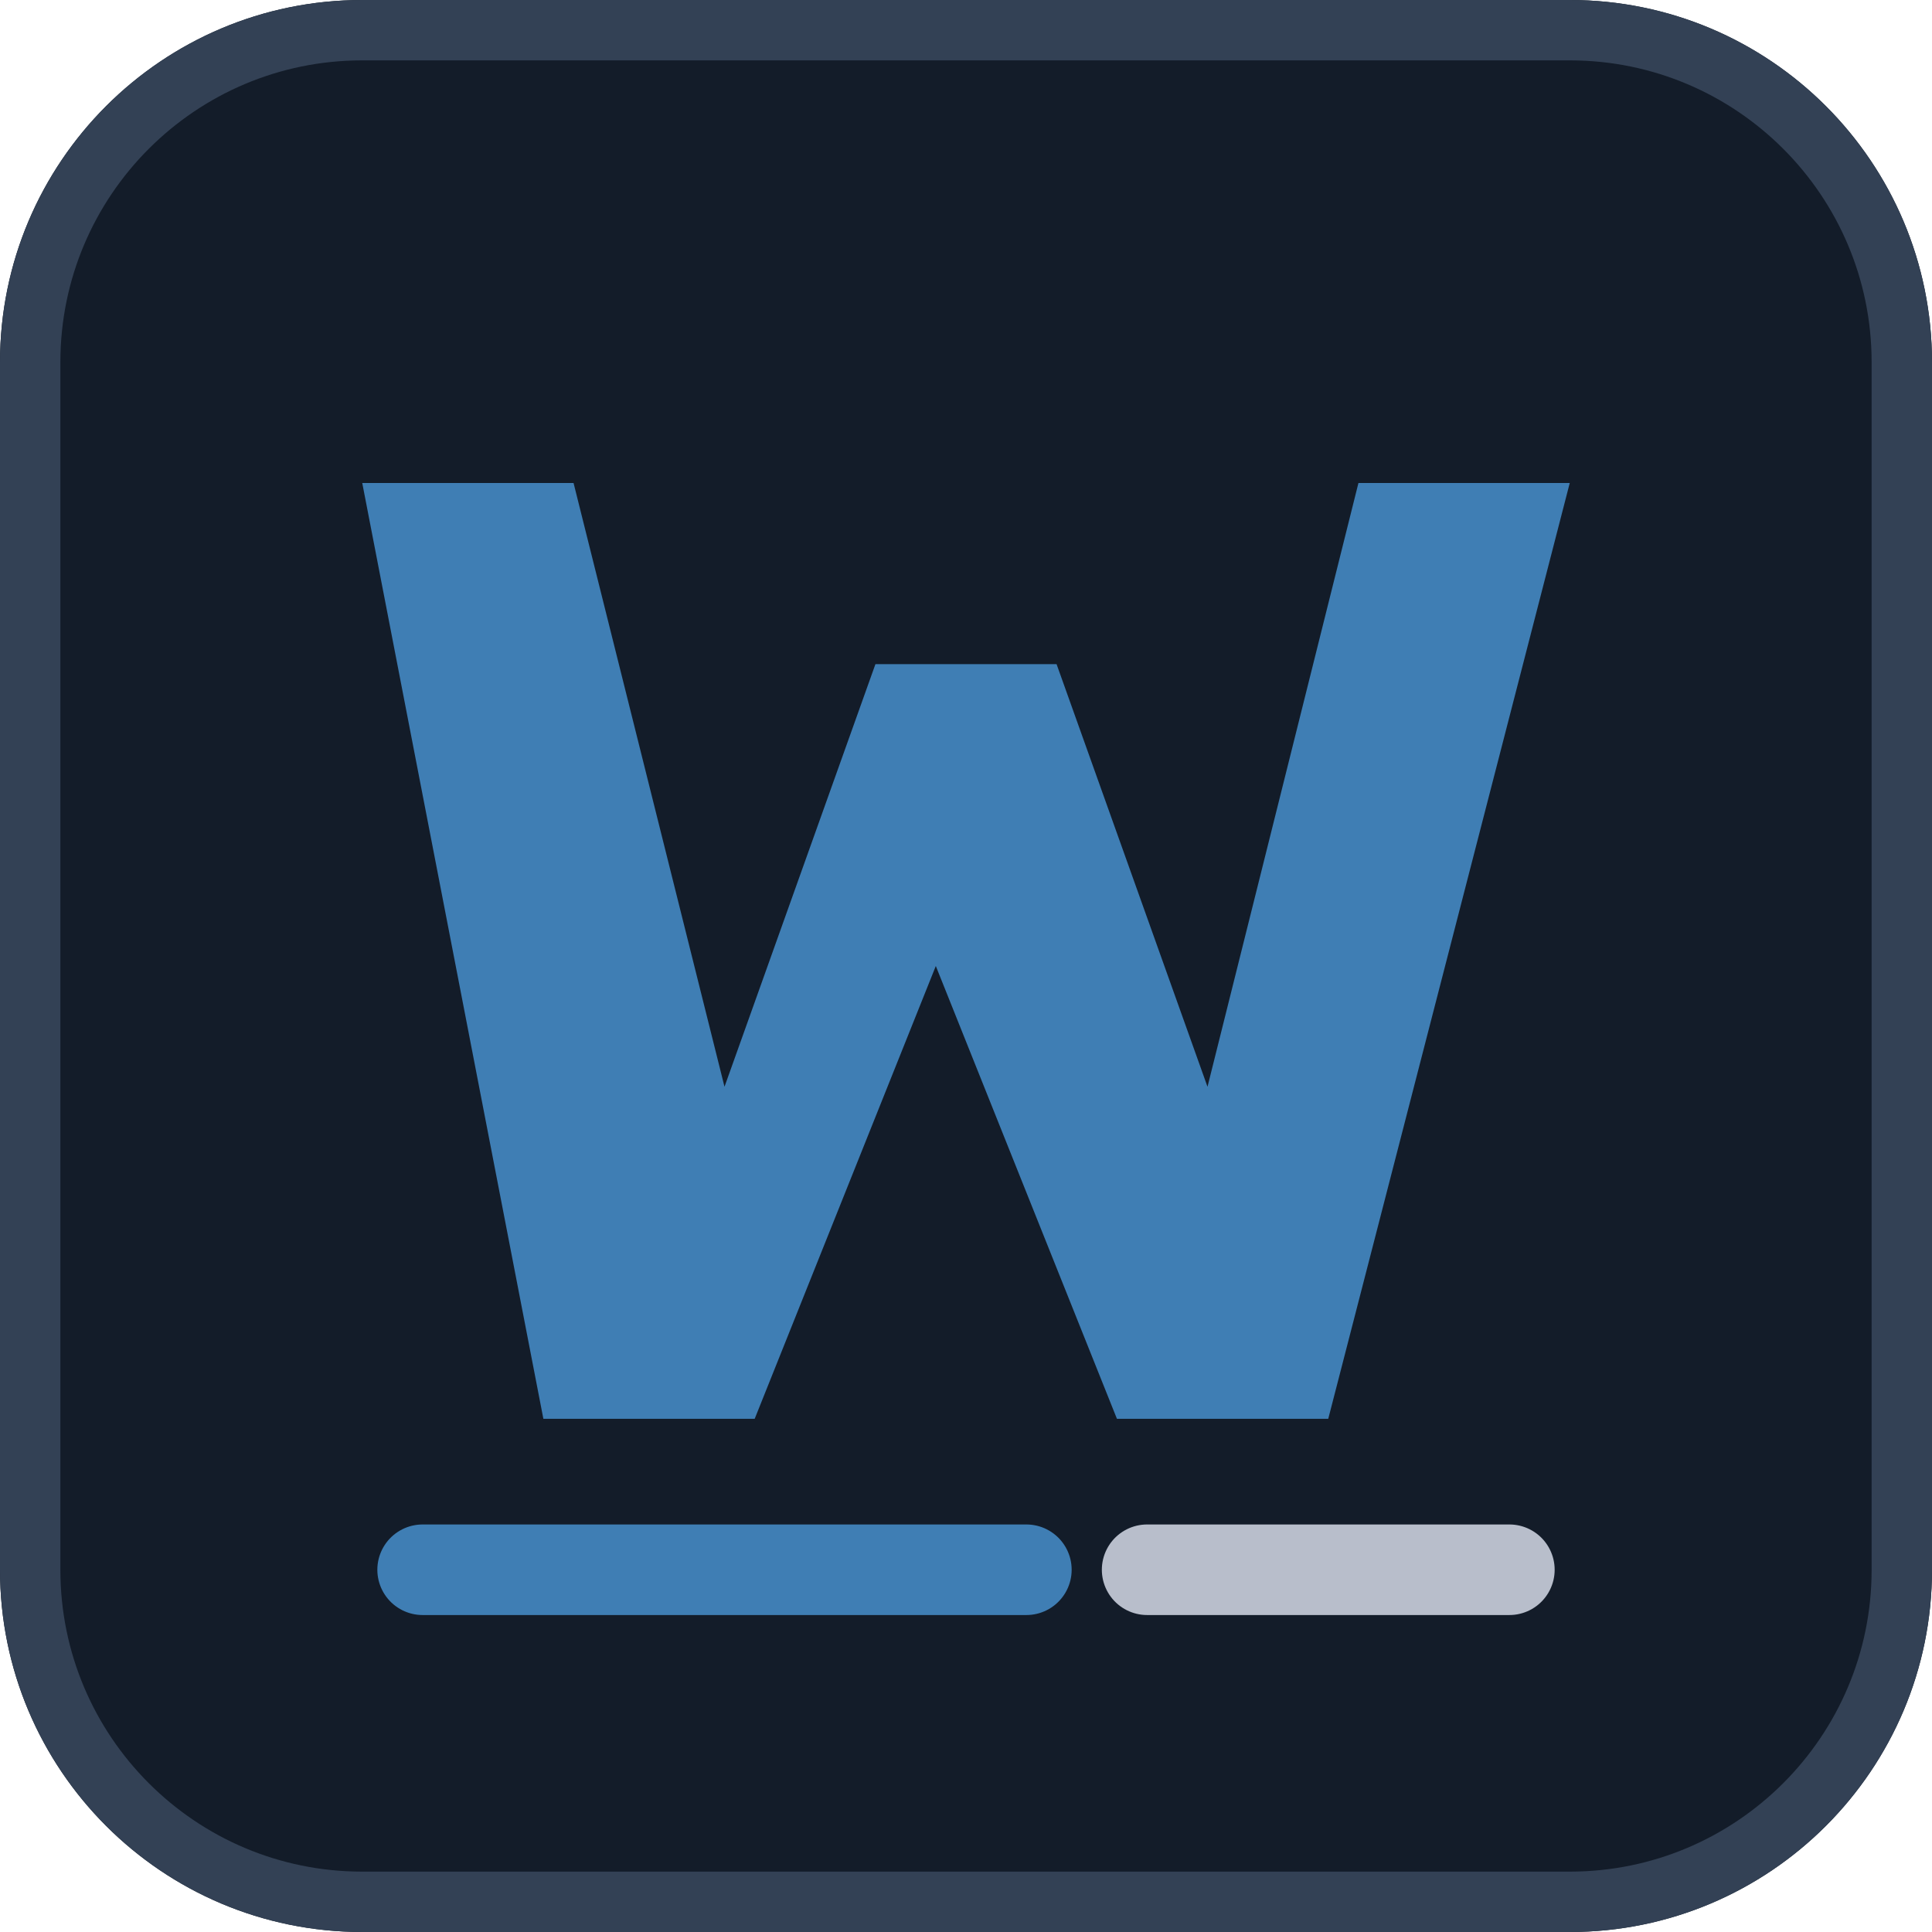
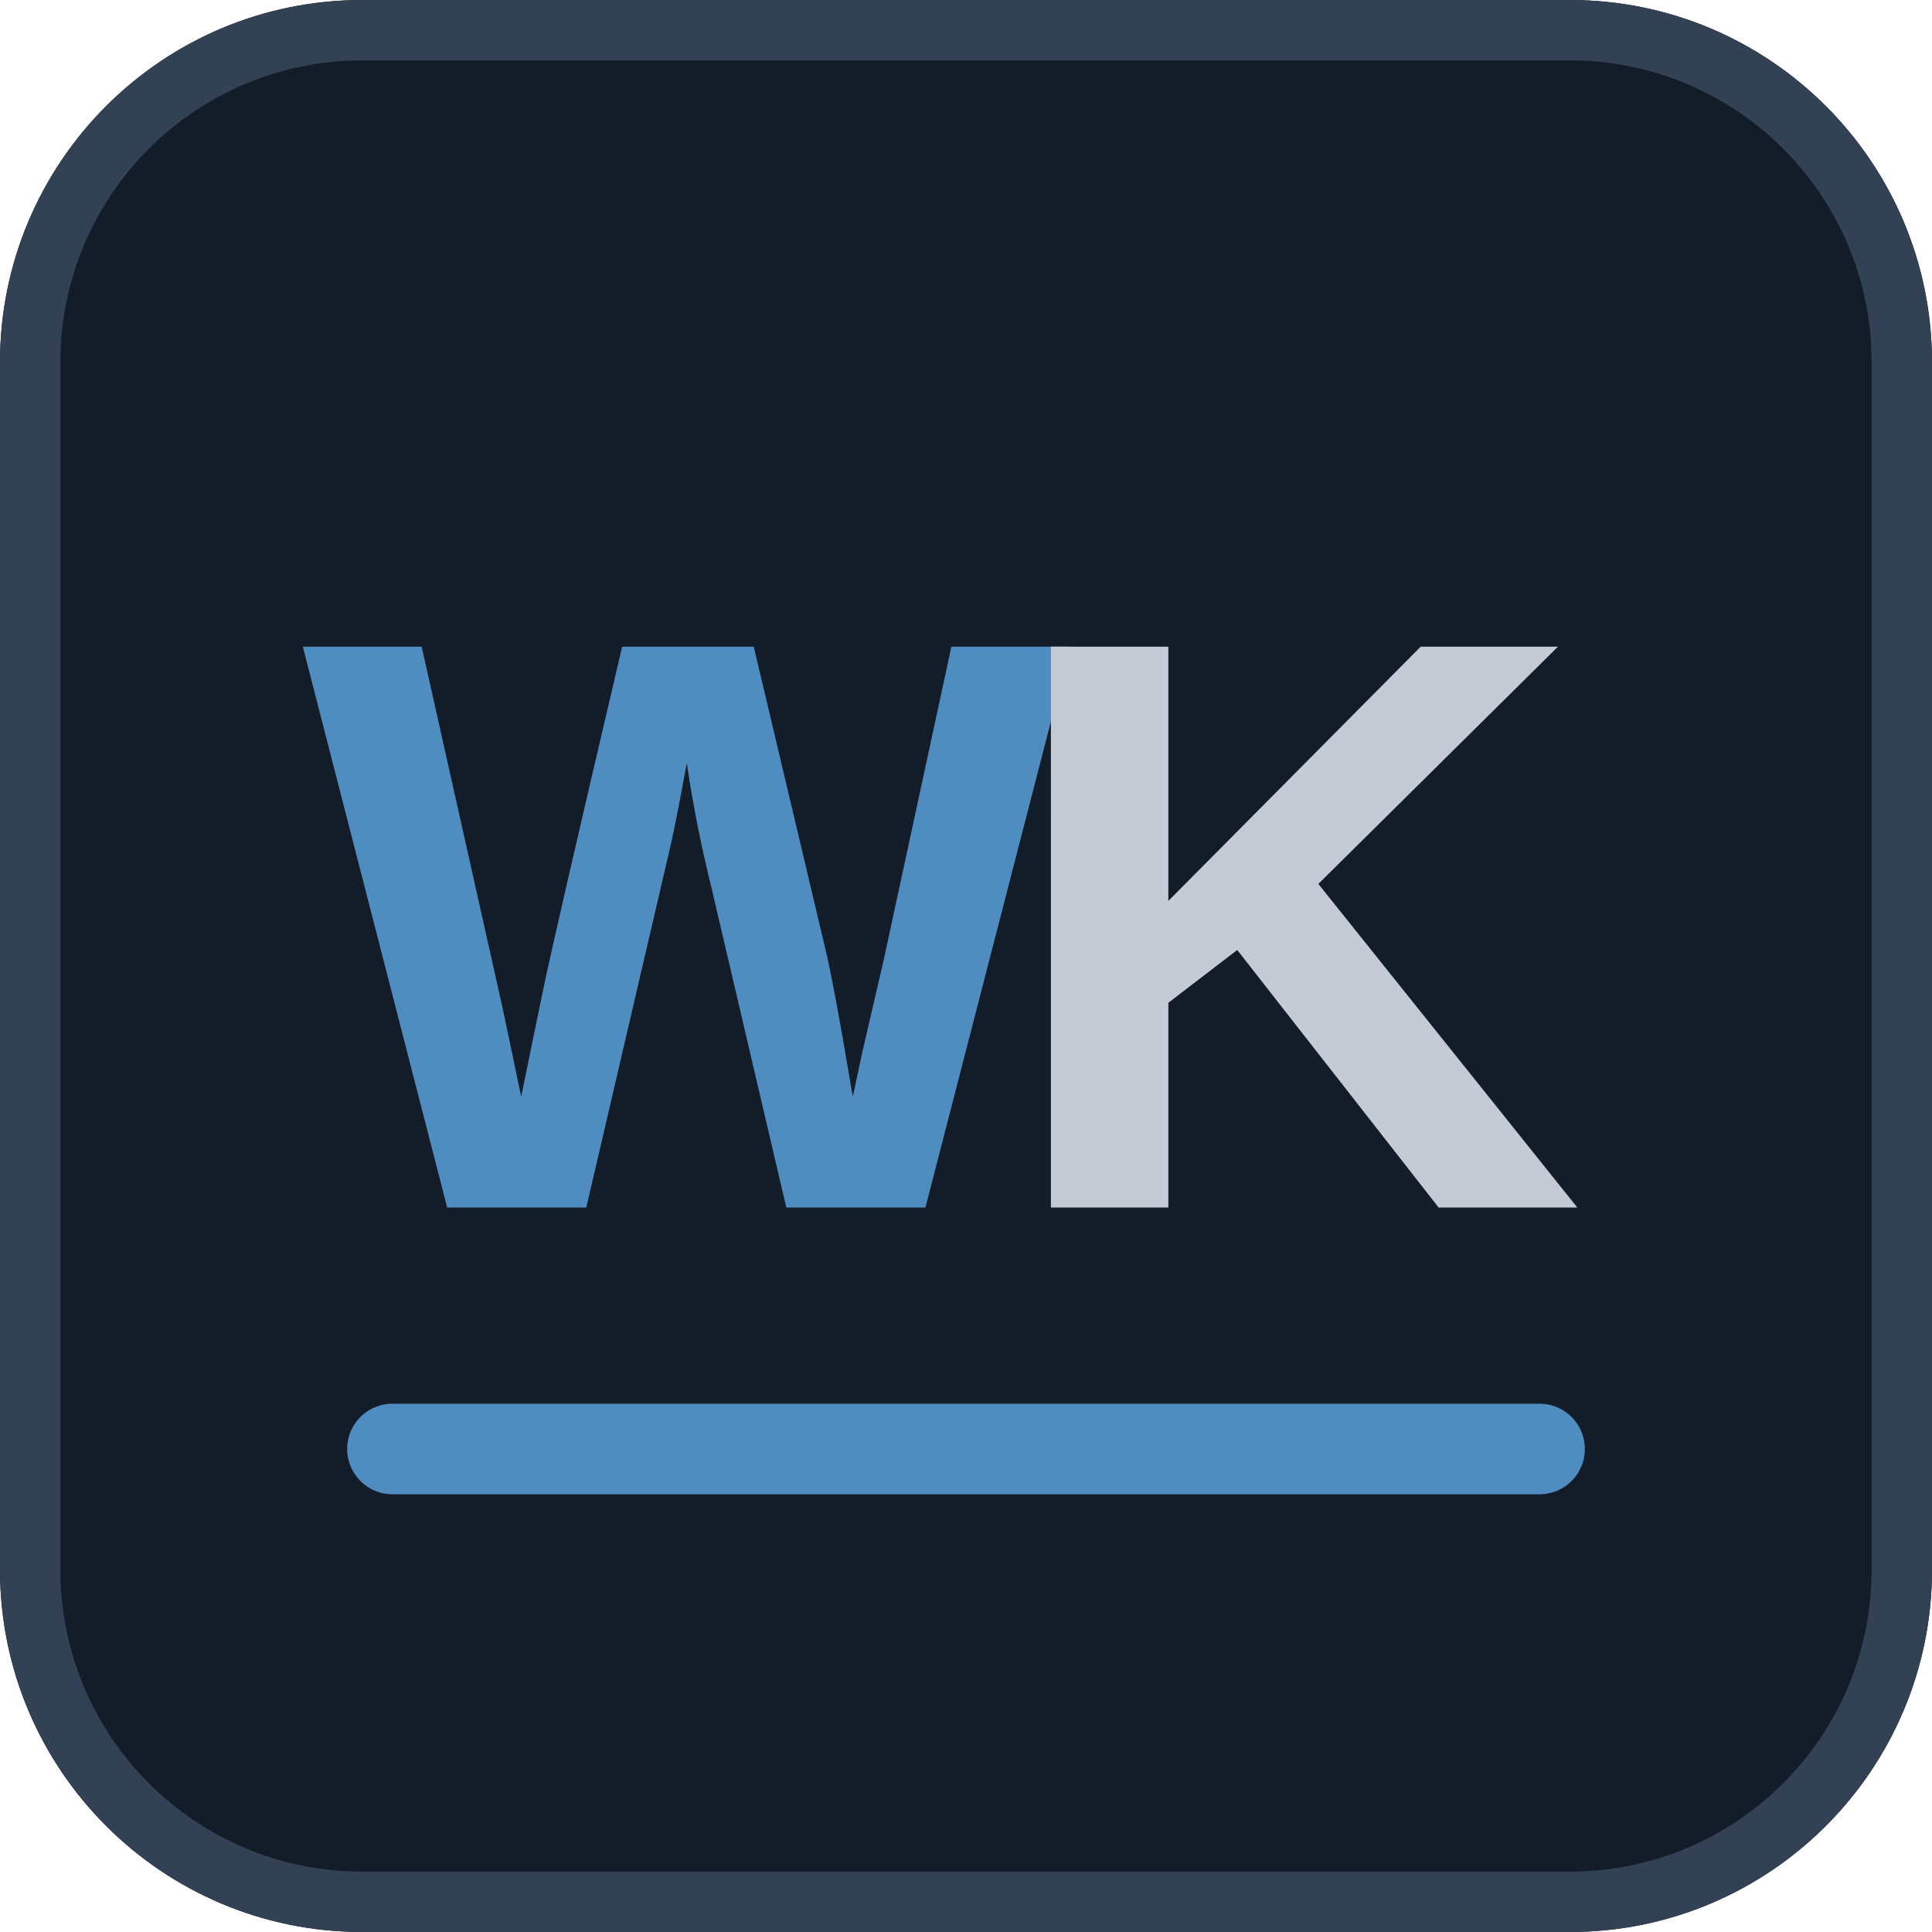
<svg xmlns="http://www.w3.org/2000/svg" viewBox="0 0 64 64">
  <rect width="64" height="64" rx="12" fill="#131c29" />
  <rect x="1" y="1" width="62" height="62" rx="11" fill="none" stroke="#334155" stroke-width="2" />
-   <path d="M12 16h7l5 20 5-14h6l5 14 5-20h7l-8 31h-7l-6-15-6 15h-7z" fill="#3f7eb4" />
-   <path d="M14 52h20" stroke="#3f7eb4" stroke-width="3" stroke-linecap="round" />
-   <path d="M38 52h12" stroke="#b8becb" stroke-width="3" stroke-linecap="round" />
+   <text x="10" y="40" fill="#4f8cc0" font-family="Arial, sans-serif" font-size="27" font-weight="800">W</text>
+   <text x="33" y="40" fill="#c4cbd5" font-family="Arial, sans-serif" font-size="27" font-weight="800">K</text>
+   <path d="M13 48h38" stroke="#4f8cc0" stroke-width="3" stroke-linecap="round" />
</svg>
